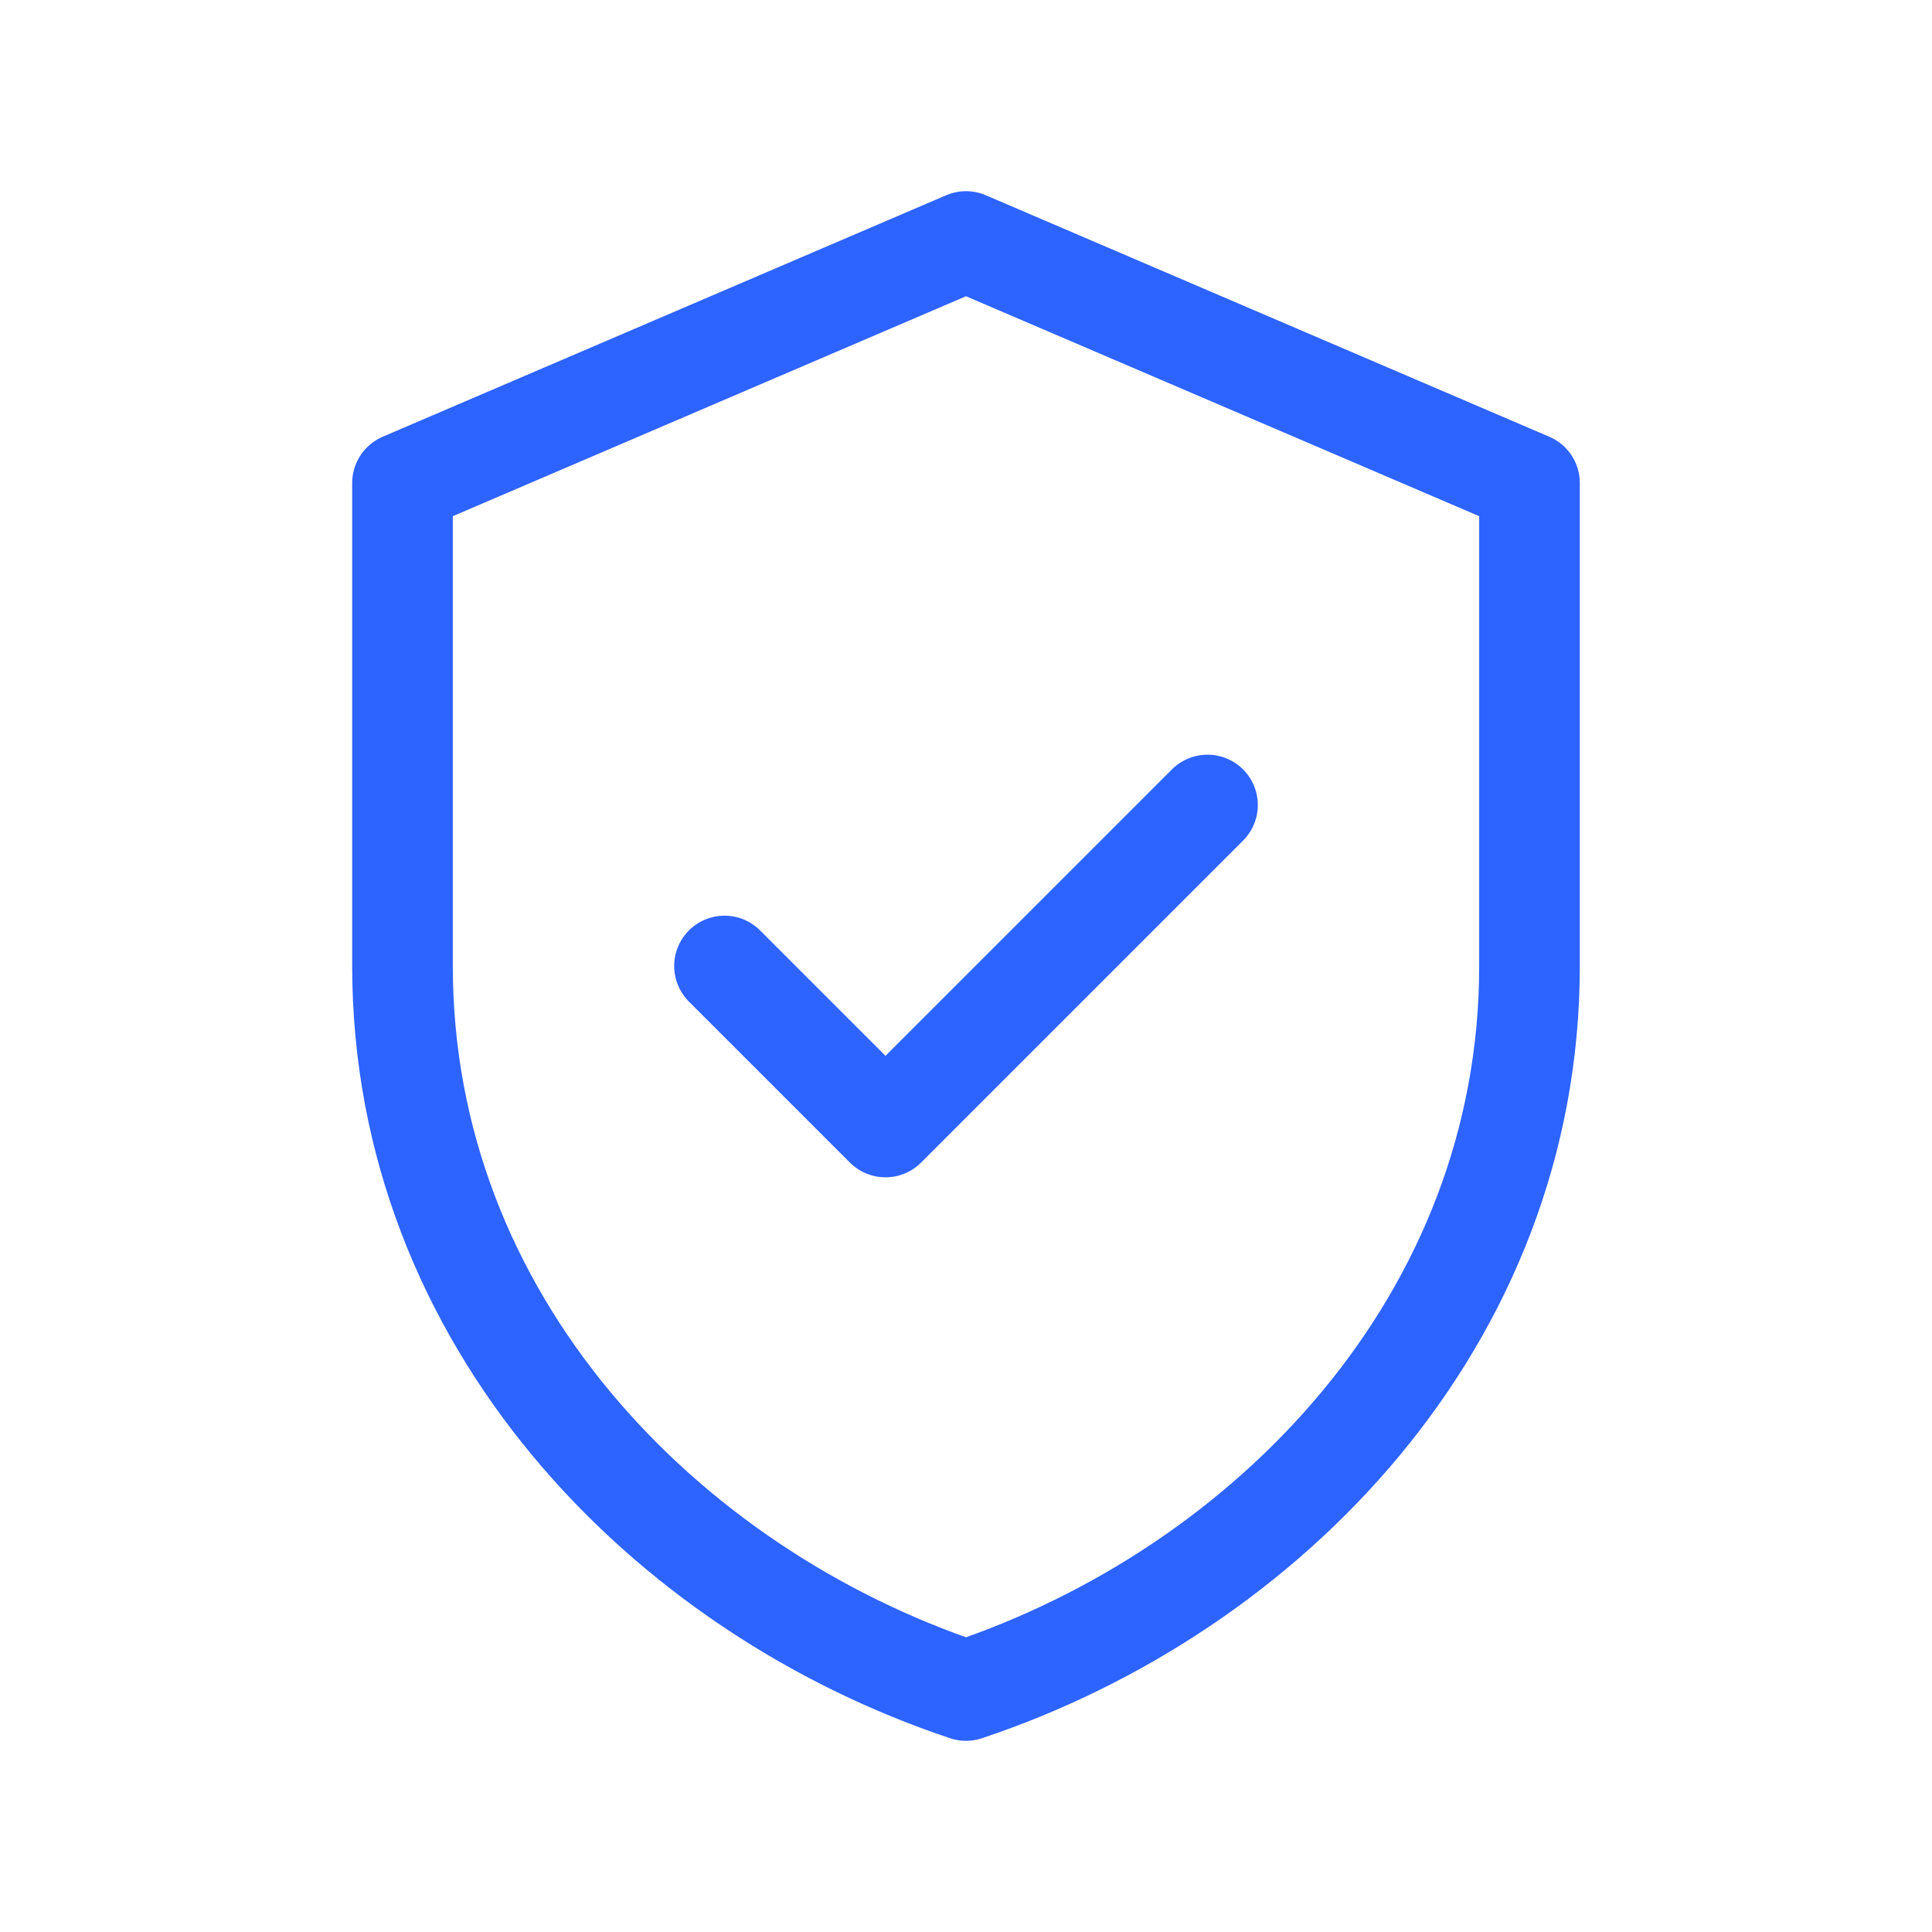
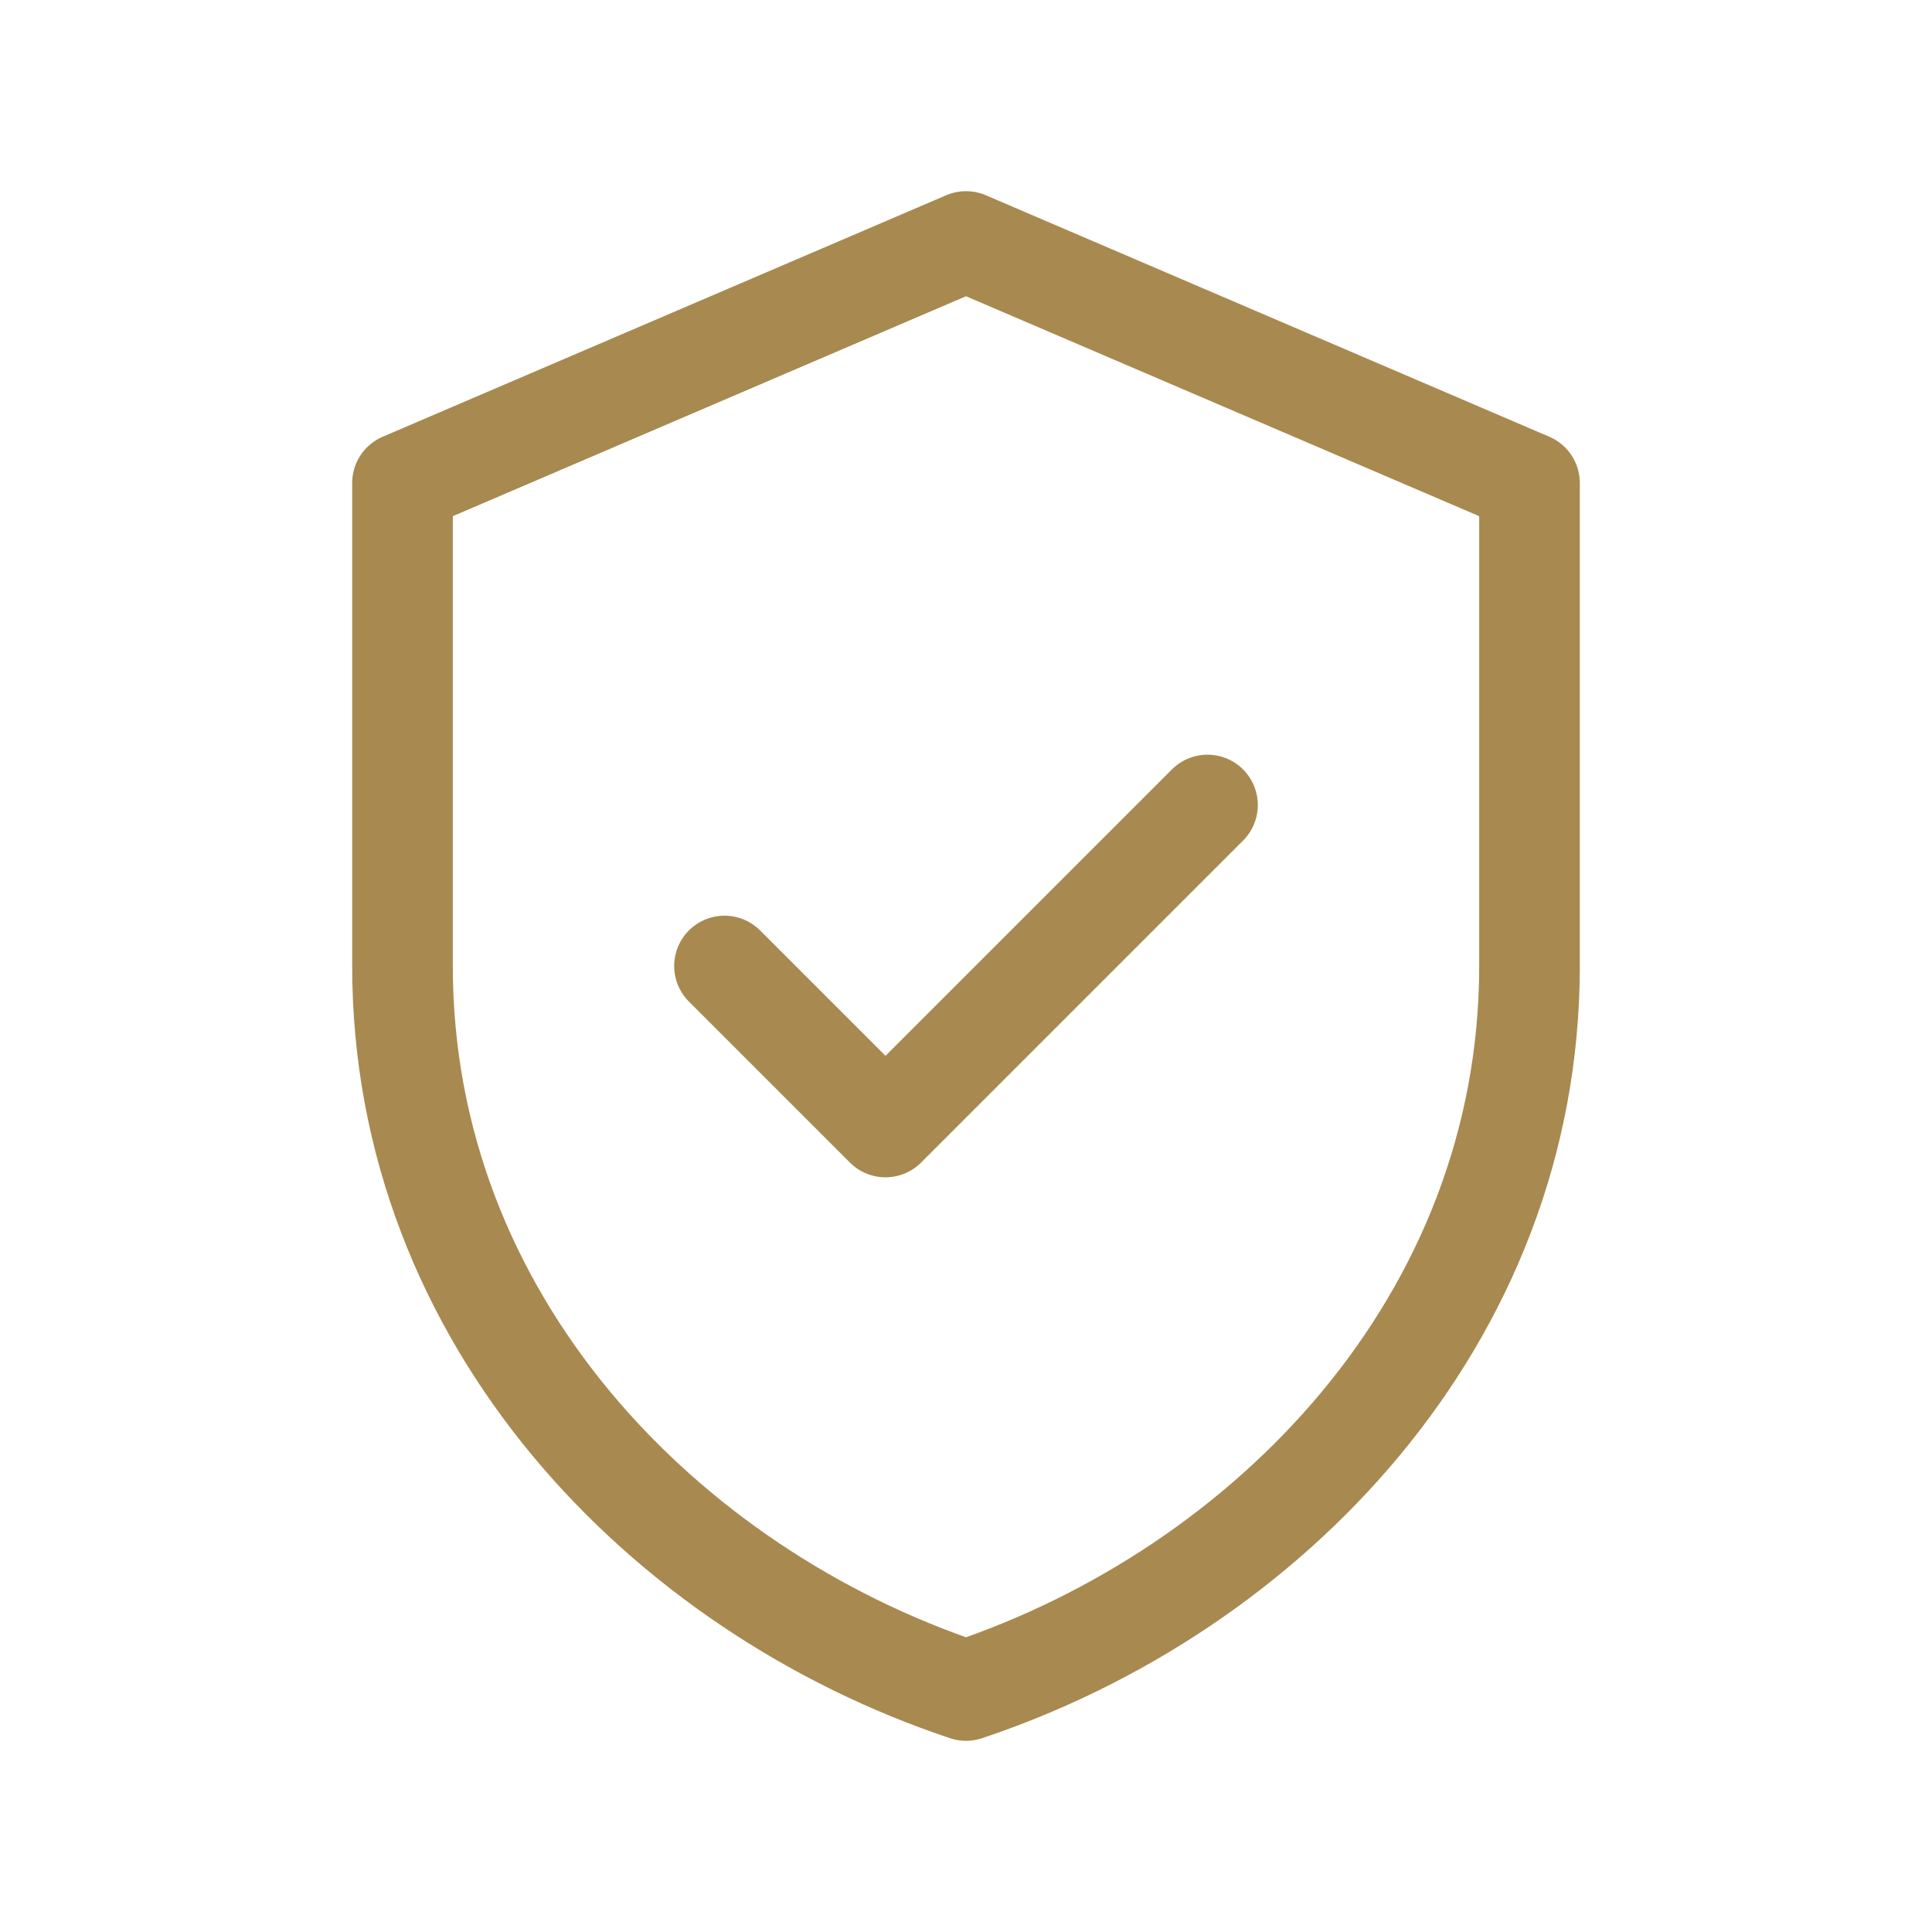
<svg xmlns="http://www.w3.org/2000/svg" viewBox="0 0 48 48" fill="none">
-   <path d="M24 6L10 12V24C10 32.8 16.5 39.5 24 42C31.5 39.5 38 32.8 38 24V12L24 6Z" stroke="#2d63ff" stroke-width="2.5" stroke-linejoin="round" />
-   <path d="M18 24L22 28L30 20" stroke="#2d63ff" stroke-width="2.5" stroke-linecap="round" stroke-linejoin="round" />
+   <path d="M24 6L10 12V24C10 32.8 16.5 39.5 24 42C31.5 39.5 38 32.8 38 24V12L24 6Z" stroke="#A8894F" stroke-width="2.5" stroke-linejoin="round" />
+   <path d="M18 24L22 28L30 20" stroke="#A8894F" stroke-width="2.5" stroke-linecap="round" stroke-linejoin="round" />
</svg>
